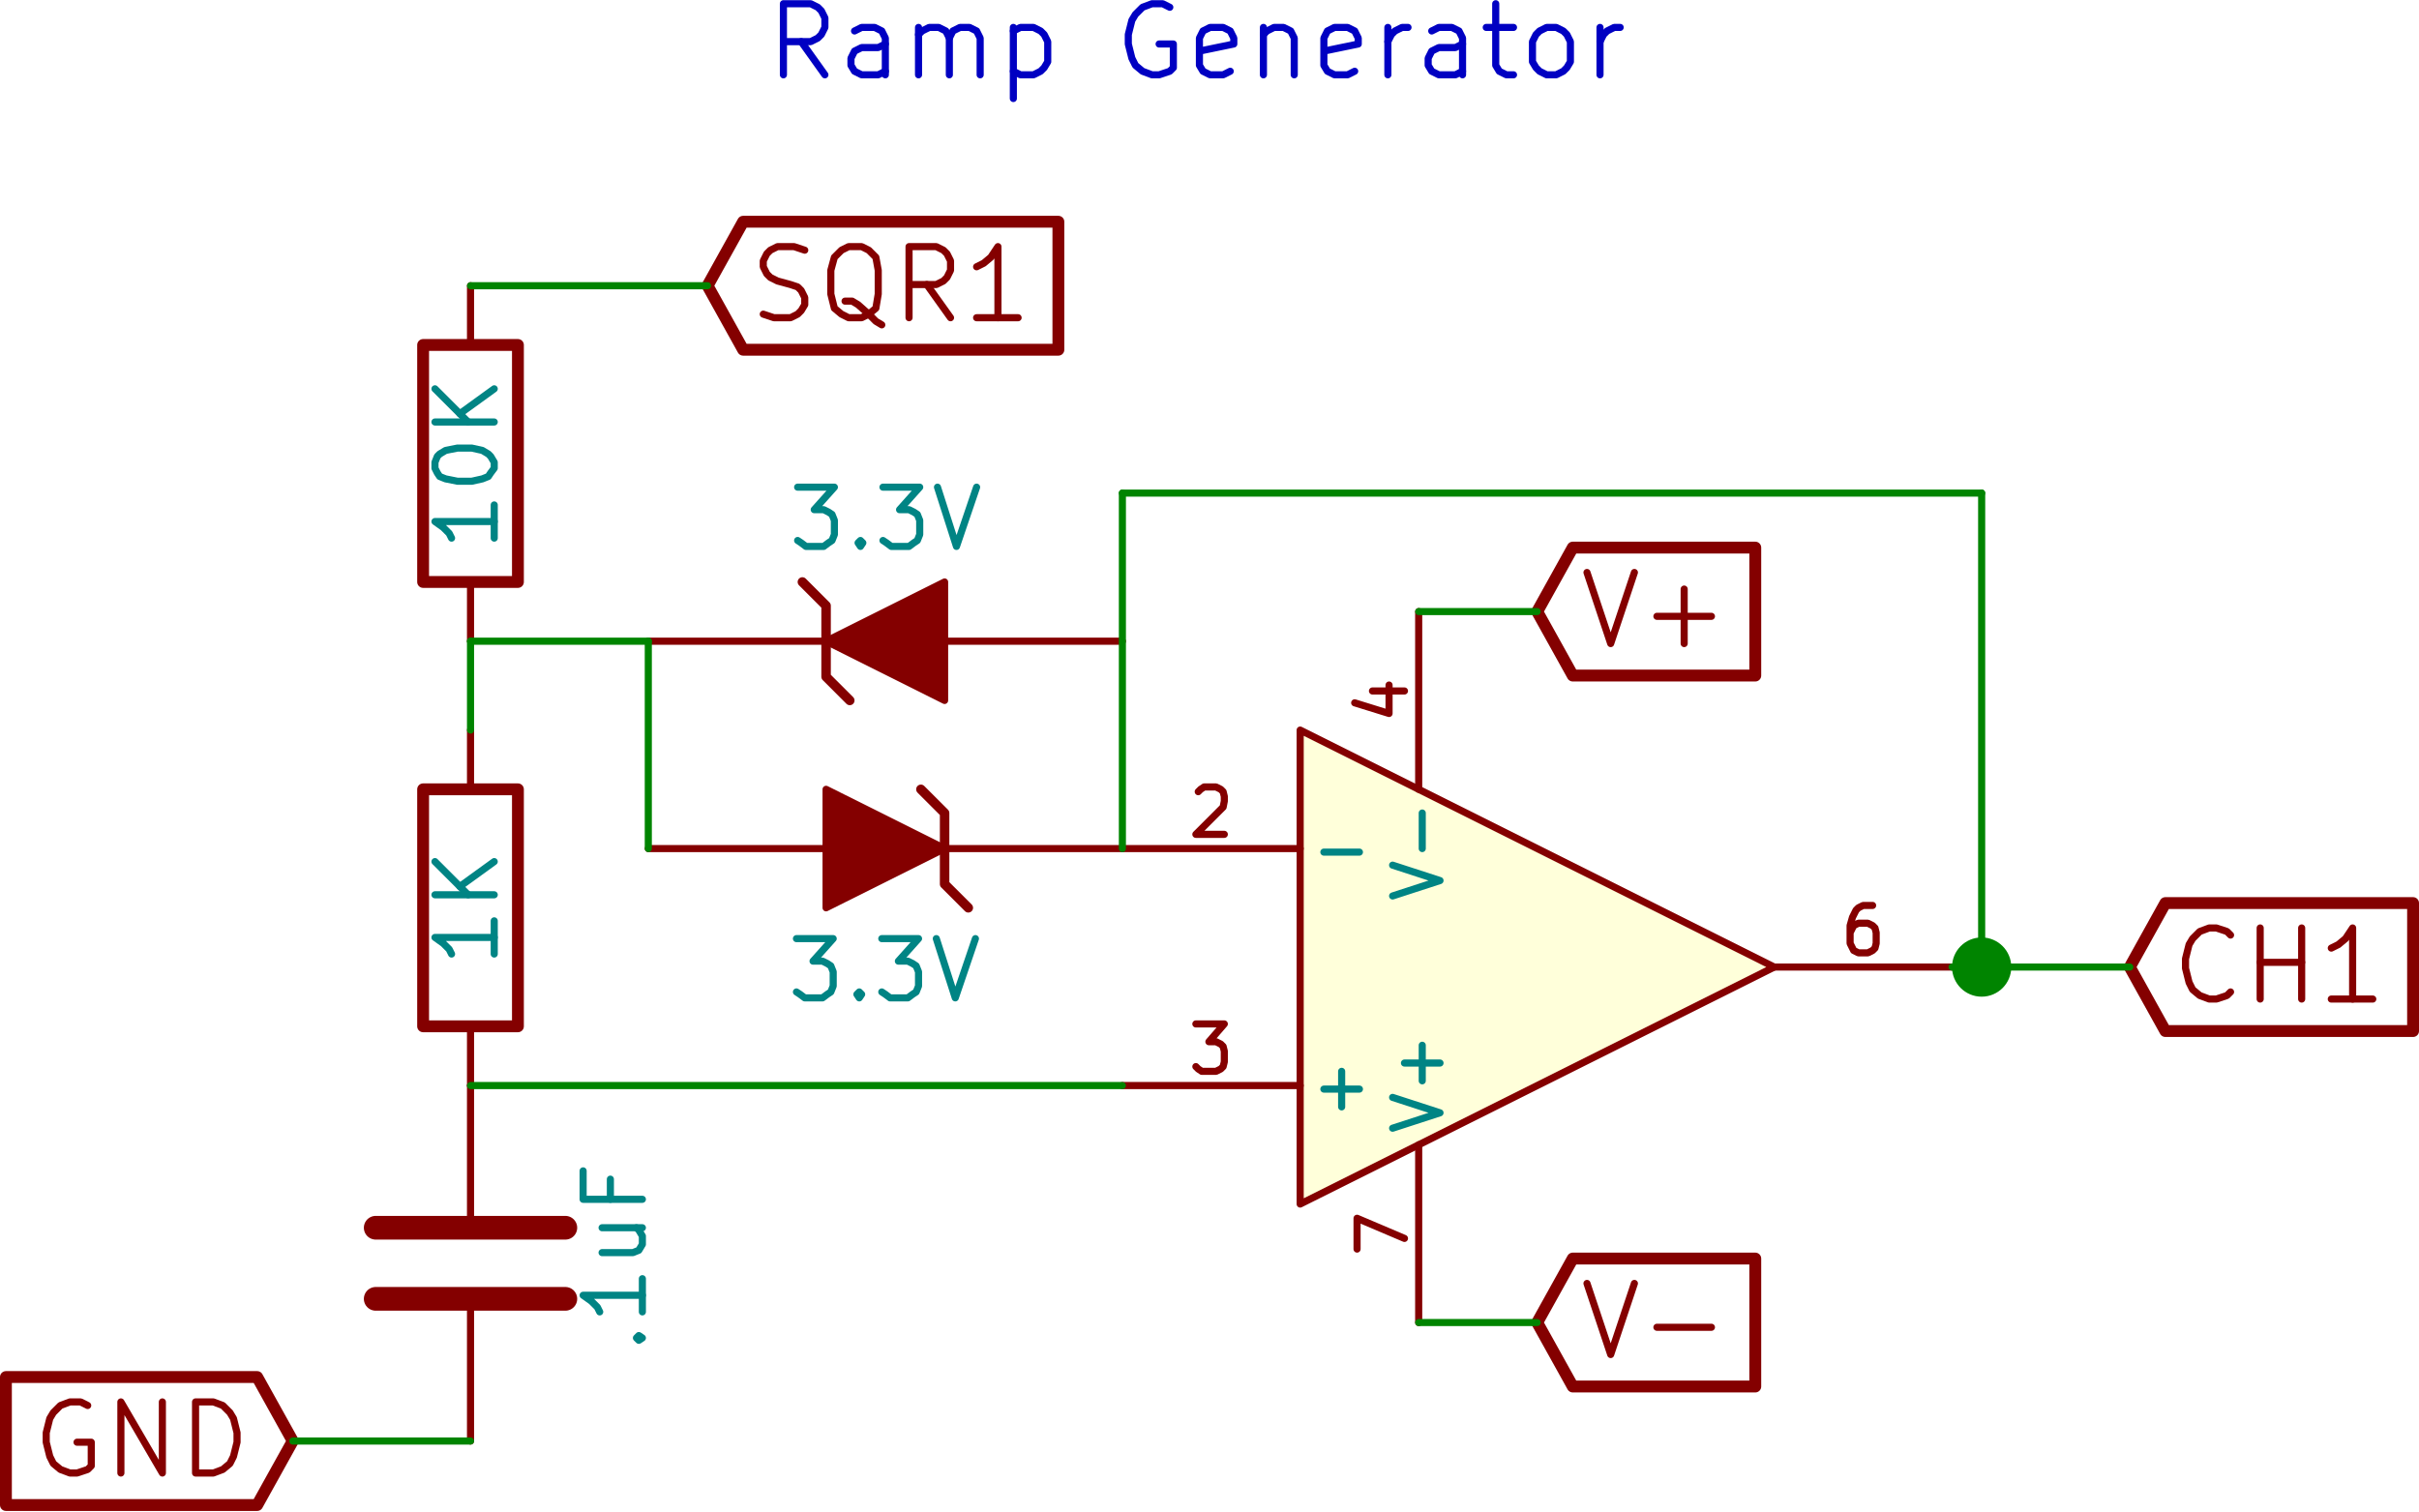
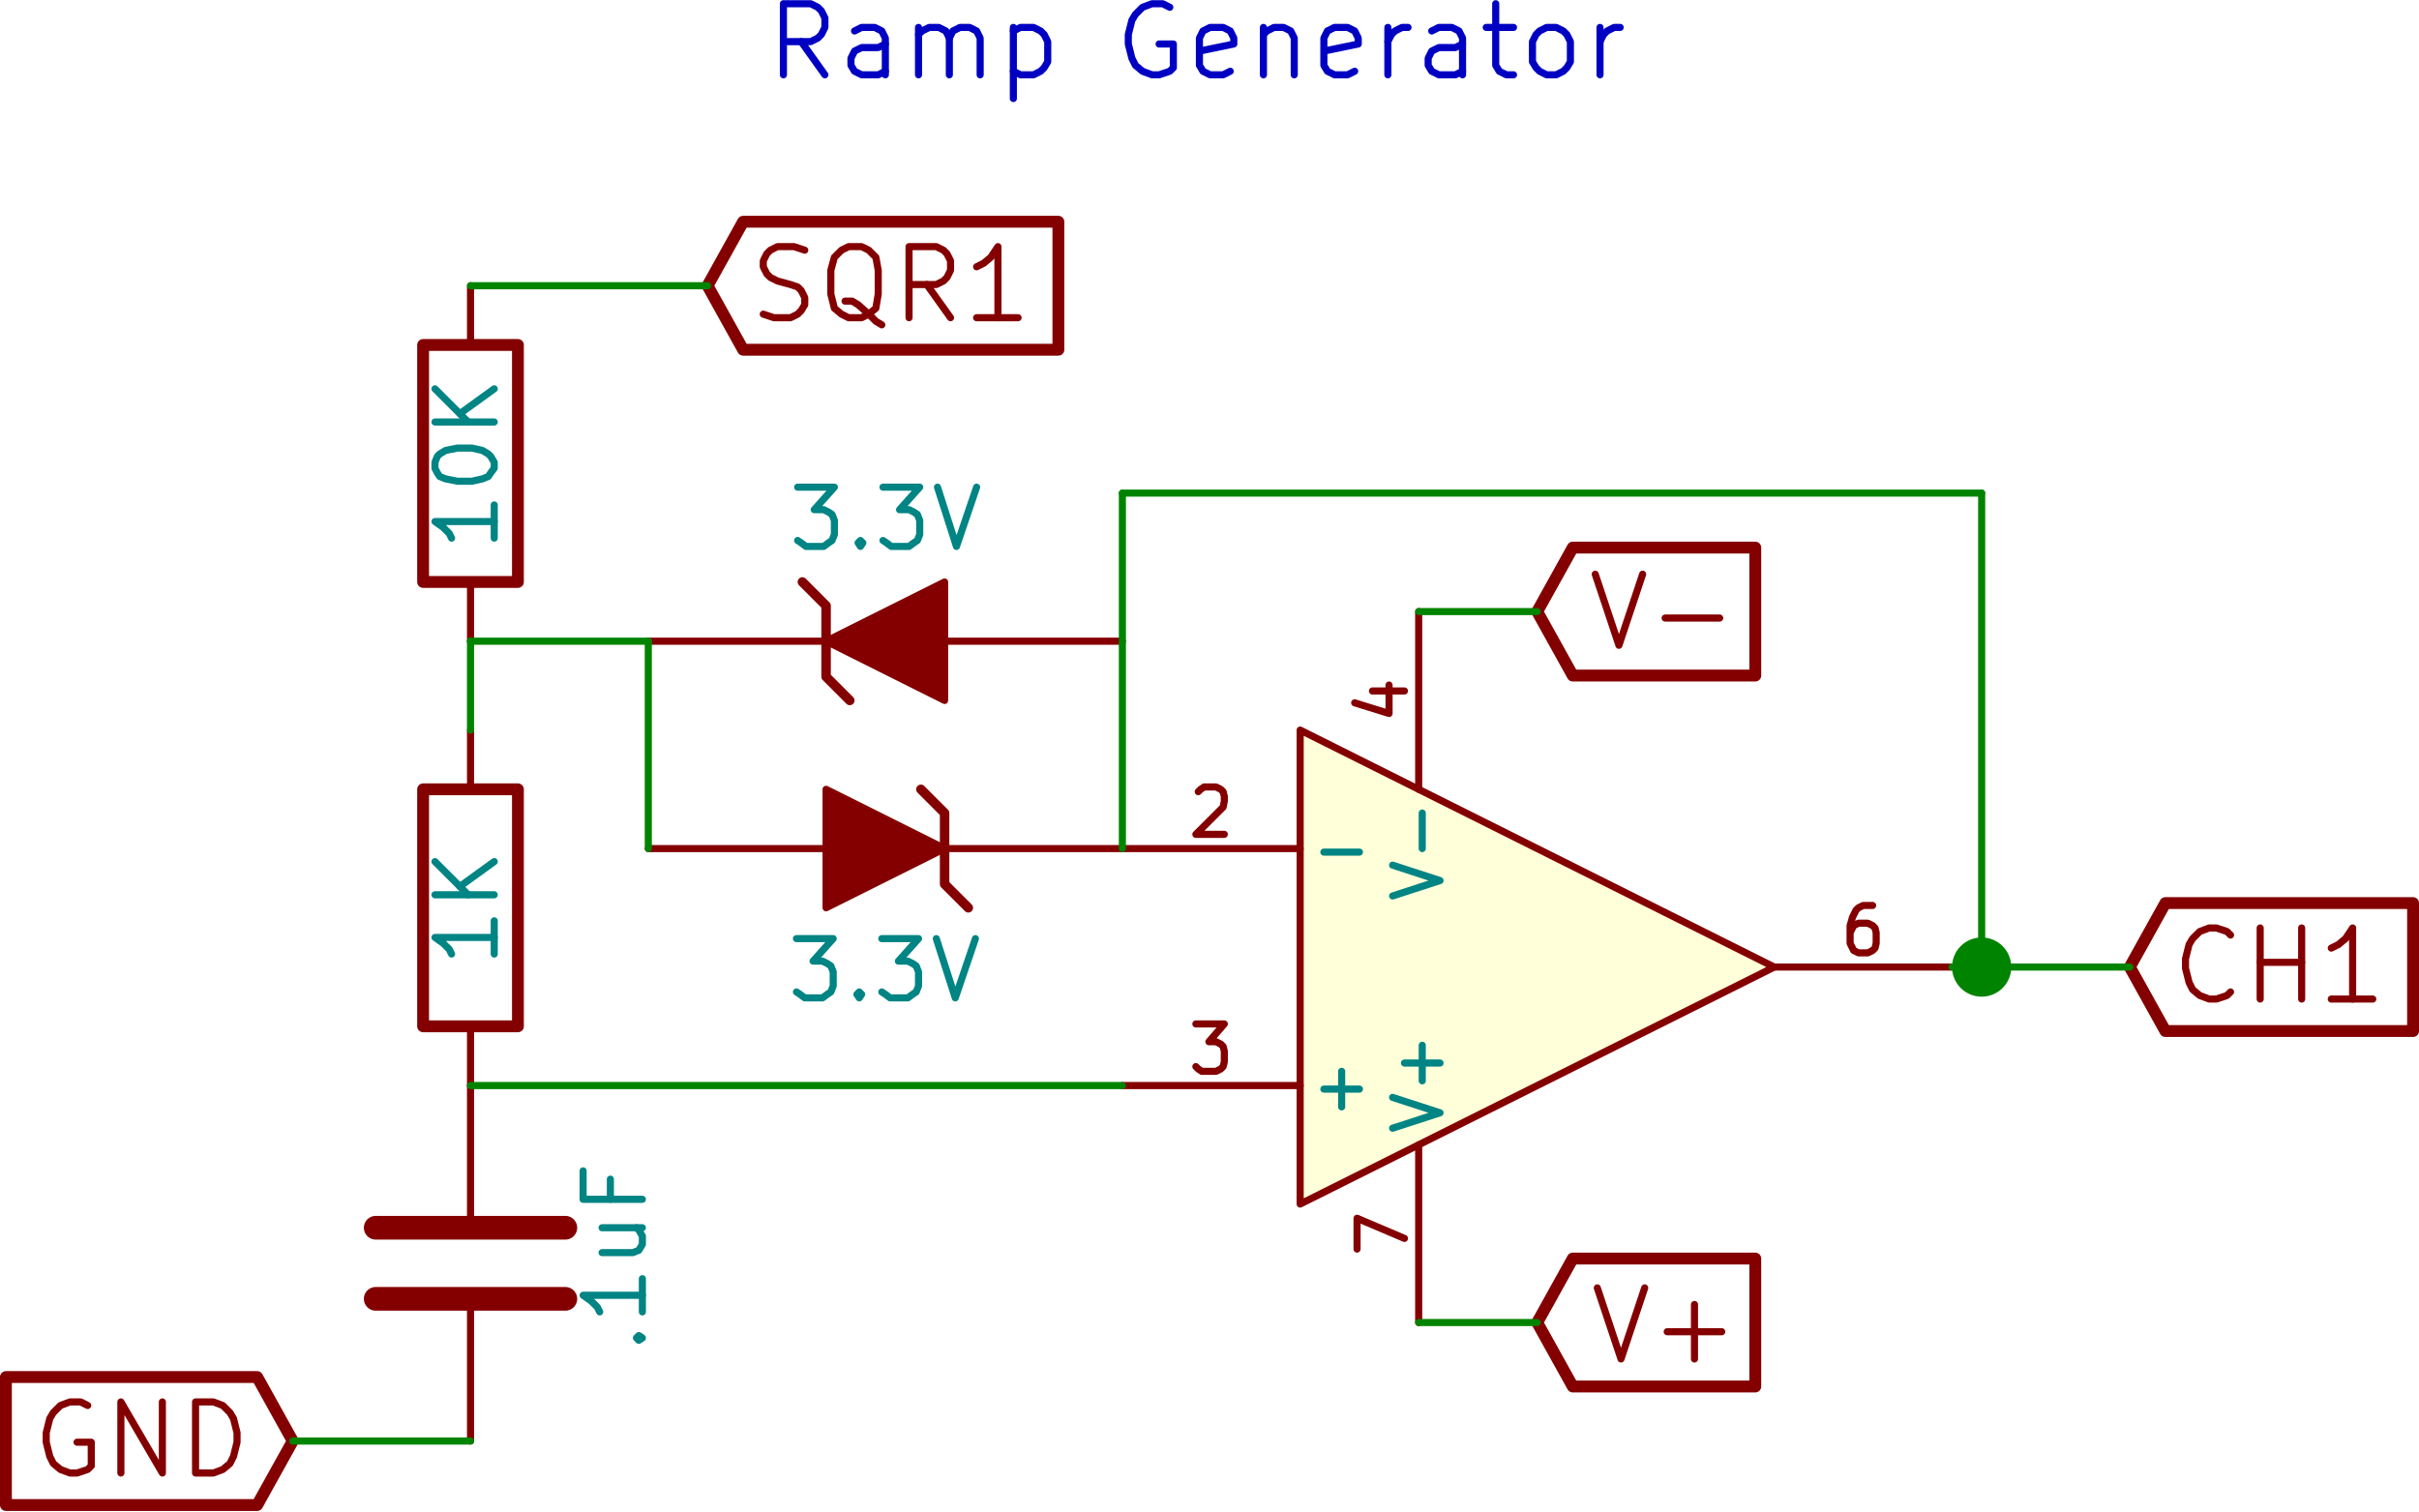
<svg xmlns="http://www.w3.org/2000/svg" version="1.1" width="5.184cm" height="3.239cm" viewBox="0 0 20409.993 12750.427" id="svg2">
  <defs id="defs2348" />
  <g style="fill:#000000;fill-opacity:1;stroke:#000000;stroke-linecap:round;stroke-linejoin:round;stroke-opacity:1" id="g8" transform="translate(-33530.02,-24839.573)" />
  <g style="fill:#000000;fill-opacity:0;stroke:#000000;stroke-width:60;stroke-linecap:round;stroke-linejoin:round;stroke-opacity:1" id="g10" transform="translate(-33530.02,-24839.573)" />
  <g style="fill:#840000;fill-opacity:0;stroke:#840000;stroke-width:0;stroke-linecap:round;stroke-linejoin:round;stroke-opacity:1" id="g34" transform="translate(-33530.02,-24839.573)" />
  <g style="fill:#840000;fill-opacity:0;stroke:#840000;stroke-width:0;stroke-linecap:round;stroke-linejoin:round;stroke-opacity:1" id="g98" transform="translate(-33530.02,-24839.573)" />
  <g style="fill:#008484;fill-opacity:0;stroke:#008484;stroke-width:0;stroke-linecap:round;stroke-linejoin:round;stroke-opacity:1" id="g120" transform="translate(-33530.02,-24839.573)" />
  <g style="fill:#840000;fill-opacity:0;stroke:#840000;stroke-width:0;stroke-linecap:round;stroke-linejoin:round;stroke-opacity:1" id="g122" transform="translate(-33530.02,-24839.573)" />
  <g style="fill:#008484;fill-opacity:0;stroke:#008484;stroke-width:0;stroke-linecap:round;stroke-linejoin:round;stroke-opacity:1" id="g142" transform="translate(-33530.02,-24839.573)" />
  <g style="fill:#840000;fill-opacity:0;stroke:#840000;stroke-width:0;stroke-linecap:round;stroke-linejoin:round;stroke-opacity:1" id="g144" transform="translate(-33530.02,-24839.573)" />
  <g style="fill:#ffffc2;fill-opacity:0;stroke:#ffffc2;stroke-width:0;stroke-linecap:round;stroke-linejoin:round;stroke-opacity:1" id="g146" transform="translate(-33530.02,-24839.573)" />
  <g style="fill:#840000;fill-opacity:0.6;stroke:#840000;stroke-width:0;stroke-linecap:round;stroke-linejoin:round;stroke-opacity:1" id="g152" transform="translate(-33530.02,-24839.573)" />
  <g style="fill:#0000c2;fill-opacity:0;stroke:#0000c2;stroke-width:0;stroke-linecap:round;stroke-linejoin:round;stroke-opacity:1" id="g266" transform="translate(-33530.02,-24839.573)" />
  <g style="fill:#840000;fill-opacity:0;stroke:#840000;stroke-width:0;stroke-linecap:round;stroke-linejoin:round;stroke-opacity:1" id="g268" transform="translate(-33530.02,-24839.573)" />
  <g style="fill:#008484;fill-opacity:0;stroke:#008484;stroke-width:0;stroke-linecap:round;stroke-linejoin:round;stroke-opacity:1" id="g298" transform="translate(-33530.02,-24839.573)" />
  <g style="fill:#840000;fill-opacity:0;stroke:#840000;stroke-width:0;stroke-linecap:round;stroke-linejoin:round;stroke-opacity:1" id="g300" transform="translate(-33530.02,-24839.573)" />
  <g style="fill:#840000;fill-opacity:0;stroke:#840000;stroke-width:0;stroke-linecap:round;stroke-linejoin:round;stroke-opacity:1" id="g370" transform="translate(-33530.02,-24839.573)" />
  <g style="fill:#840000;fill-opacity:0;stroke:#840000;stroke-width:0;stroke-linecap:round;stroke-linejoin:round;stroke-opacity:1" id="g434" transform="translate(-33530.02,-24839.573)" />
  <g style="fill:#008484;fill-opacity:0;stroke:#008484;stroke-width:0;stroke-linecap:round;stroke-linejoin:round;stroke-opacity:1" id="g456" transform="translate(-33530.02,-24839.573)" />
  <g style="fill:#840000;fill-opacity:0;stroke:#840000;stroke-width:0;stroke-linecap:round;stroke-linejoin:round;stroke-opacity:1" id="g458" transform="translate(-33530.02,-24839.573)" />
  <g style="fill:#008484;fill-opacity:0;stroke:#008484;stroke-width:0;stroke-linecap:round;stroke-linejoin:round;stroke-opacity:1" id="g478" transform="translate(-33530.02,-24839.573)" />
  <g style="fill:#840000;fill-opacity:0;stroke:#840000;stroke-width:0;stroke-linecap:round;stroke-linejoin:round;stroke-opacity:1" id="g480" transform="translate(-33530.02,-24839.573)" />
  <g style="fill:#ffffc2;fill-opacity:0;stroke:#ffffc2;stroke-width:0;stroke-linecap:round;stroke-linejoin:round;stroke-opacity:1" id="g482" transform="translate(-33530.02,-24839.573)" />
  <g style="fill:#840000;fill-opacity:0.6;stroke:#840000;stroke-width:0;stroke-linecap:round;stroke-linejoin:round;stroke-opacity:1" id="g488" transform="translate(-33530.02,-24839.573)" />
  <g style="fill:#840000;fill-opacity:0;stroke:#840000;stroke-width:0;stroke-linecap:round;stroke-linejoin:round;stroke-opacity:1" id="g548" transform="translate(-33530.02,-24839.573)" />
  <g style="fill:#008484;fill-opacity:0;stroke:#008484;stroke-width:0;stroke-linecap:round;stroke-linejoin:round;stroke-opacity:1" id="g578" transform="translate(-33530.02,-24839.573)" />
  <g style="fill:#840000;fill-opacity:0;stroke:#840000;stroke-width:0;stroke-linecap:round;stroke-linejoin:round;stroke-opacity:1" id="g580" transform="translate(-33530.02,-24839.573)" />
  <g style="fill:#840000;fill-opacity:0;stroke:#840000;stroke-width:60;stroke-linecap:round;stroke-linejoin:round;stroke-opacity:1" id="g626" transform="translate(-33530.02,-24839.573)" />
  <g style="fill:#840000;fill-opacity:0;stroke:#840000;stroke-width:0;stroke-linecap:round;stroke-linejoin:round;stroke-opacity:1" id="g730" transform="translate(-33530.02,-24839.573)" />
  <g style="fill:#008484;fill-opacity:0;stroke:#008484;stroke-width:0;stroke-linecap:round;stroke-linejoin:round;stroke-opacity:1" id="g754" transform="translate(-33530.02,-24839.573)" />
  <g style="fill:#840000;fill-opacity:0;stroke:#840000;stroke-width:0;stroke-linecap:round;stroke-linejoin:round;stroke-opacity:1" id="g756" transform="translate(-33530.02,-24839.573)" />
  <g style="fill:#008484;fill-opacity:0;stroke:#008484;stroke-width:0;stroke-linecap:round;stroke-linejoin:round;stroke-opacity:1" id="g780" transform="translate(-33530.02,-24839.573)" />
  <g style="fill:#840000;fill-opacity:0;stroke:#840000;stroke-width:0;stroke-linecap:round;stroke-linejoin:round;stroke-opacity:1" id="g782" transform="translate(-33530.02,-24839.573)" />
  <g style="fill:#ffffc2;fill-opacity:0;stroke:#ffffc2;stroke-width:0;stroke-linecap:round;stroke-linejoin:round;stroke-opacity:1" id="g784" transform="translate(-33530.02,-24839.573)" />
  <g style="fill:#840000;fill-opacity:0.6;stroke:#840000;stroke-width:0;stroke-linecap:round;stroke-linejoin:round;stroke-opacity:1" id="g790" transform="translate(-33530.02,-24839.573)" />
  <g style="fill:#840000;fill-opacity:0;stroke:#840000;stroke-width:0;stroke-linecap:round;stroke-linejoin:round;stroke-opacity:1" id="g850" transform="translate(-33530.02,-24839.573)" />
  <g style="fill:#008484;fill-opacity:0;stroke:#008484;stroke-width:0;stroke-linecap:round;stroke-linejoin:round;stroke-opacity:1" id="g886" transform="translate(-33530.02,-24839.573)" />
  <g style="fill:#840000;fill-opacity:0;stroke:#840000;stroke-width:0;stroke-linecap:round;stroke-linejoin:round;stroke-opacity:1" id="g888" transform="translate(-33530.02,-24839.573)" />
  <g style="fill:#008484;fill-opacity:0;stroke:#008484;stroke-width:0;stroke-linecap:round;stroke-linejoin:round;stroke-opacity:1" id="g922" transform="translate(-33530.02,-24839.573)" />
  <g style="fill:#840000;fill-opacity:0;stroke:#840000;stroke-width:0;stroke-linecap:round;stroke-linejoin:round;stroke-opacity:1" id="g924" transform="translate(-33530.02,-24839.573)" />
  <g style="fill:#008484;fill-opacity:0;stroke:#008484;stroke-width:0;stroke-linecap:round;stroke-linejoin:round;stroke-opacity:1" id="g952" transform="translate(-33530.02,-24839.573)" />
  <g style="fill:#840000;fill-opacity:0;stroke:#840000;stroke-width:0;stroke-linecap:round;stroke-linejoin:round;stroke-opacity:1" id="g954" transform="translate(-33530.02,-24839.573)" />
  <g style="fill:#008484;fill-opacity:0;stroke:#008484;stroke-width:0;stroke-linecap:round;stroke-linejoin:round;stroke-opacity:1" id="g990" transform="translate(-33530.02,-24839.573)" />
  <g style="fill:#840000;fill-opacity:0;stroke:#840000;stroke-width:0;stroke-linecap:round;stroke-linejoin:round;stroke-opacity:1" id="g992" transform="translate(-33530.02,-24839.573)" />
  <g style="fill:#008484;fill-opacity:0;stroke:#008484;stroke-width:0;stroke-linecap:round;stroke-linejoin:round;stroke-opacity:1" id="g1072" transform="translate(-33530.02,-24839.573)" />
  <g style="fill:#840000;fill-opacity:0;stroke:#840000;stroke-width:0;stroke-linecap:round;stroke-linejoin:round;stroke-opacity:1" id="g1074" transform="translate(-33530.02,-24839.573)" />
  <g style="fill:#008484;fill-opacity:0;stroke:#008484;stroke-width:0;stroke-linecap:round;stroke-linejoin:round;stroke-opacity:1" id="g1098" transform="translate(-33530.02,-24839.573)" />
  <g style="fill:#840000;fill-opacity:0;stroke:#840000;stroke-width:0;stroke-linecap:round;stroke-linejoin:round;stroke-opacity:1" id="g1100" transform="translate(-33530.02,-24839.573)" />
  <g style="fill:#008484;fill-opacity:0;stroke:#008484;stroke-width:0;stroke-linecap:round;stroke-linejoin:round;stroke-opacity:1" id="g1126" transform="translate(-33530.02,-24839.573)" />
  <g style="fill:#840000;fill-opacity:0;stroke:#840000;stroke-width:0;stroke-linecap:round;stroke-linejoin:round;stroke-opacity:1" id="g1128" transform="translate(-33530.02,-24839.573)" />
  <g style="fill:#840000;fill-opacity:0;stroke:#840000;stroke-width:60;stroke-linecap:round;stroke-linejoin:round;stroke-opacity:1" id="g1202" transform="translate(-33530.02,-24839.573)" />
  <g style="fill:#840000;fill-opacity:0;stroke:#840000;stroke-width:0;stroke-linecap:round;stroke-linejoin:round;stroke-opacity:1" id="g1320" transform="translate(-33530.02,-24839.573)" />
  <g style="fill:#008484;fill-opacity:0;stroke:#008484;stroke-width:0;stroke-linecap:round;stroke-linejoin:round;stroke-opacity:1" id="g1400" transform="translate(-33530.02,-24839.573)" />
  <g style="fill:#840000;fill-opacity:0;stroke:#840000;stroke-width:0;stroke-linecap:round;stroke-linejoin:round;stroke-opacity:1" id="g1402" transform="translate(-33530.02,-24839.573)" />
  <g style="fill:#008484;fill-opacity:0;stroke:#008484;stroke-width:0;stroke-linecap:round;stroke-linejoin:round;stroke-opacity:1" id="g1426" transform="translate(-33530.02,-24839.573)" />
  <g style="fill:#840000;fill-opacity:0;stroke:#840000;stroke-width:0;stroke-linecap:round;stroke-linejoin:round;stroke-opacity:1" id="g1428" transform="translate(-33530.02,-24839.573)" />
  <g style="fill:#008484;fill-opacity:0;stroke:#008484;stroke-width:0;stroke-linecap:round;stroke-linejoin:round;stroke-opacity:1" id="g1454" transform="translate(-33530.02,-24839.573)" />
  <g style="fill:#840000;fill-opacity:0;stroke:#840000;stroke-width:0;stroke-linecap:round;stroke-linejoin:round;stroke-opacity:1" id="g1456" transform="translate(-33530.02,-24839.573)" />
  <g style="fill:#840000;fill-opacity:0;stroke:#840000;stroke-width:0;stroke-linecap:round;stroke-linejoin:round;stroke-opacity:1" id="g1560" transform="translate(-33530.02,-24839.573)" />
  <g style="fill:#840000;fill-opacity:0;stroke:#840000;stroke-width:0;stroke-linecap:round;stroke-linejoin:round;stroke-opacity:1" id="g1632" transform="translate(-33530.02,-24839.573)" />
-   <g style="fill:#840000;fill-opacity:0;stroke:#840000;stroke-width:60;stroke-linecap:round;stroke-linejoin:round;stroke-opacity:1" id="g1698" transform="translate(-33530.02,-24839.573)">
+   <g style="fill:#840000;fill-opacity:0;stroke:#840000;stroke-width:60;stroke-linecap:round;stroke-linejoin:round;stroke-opacity:1" id="g1698" transform="translate(-33460.422,-30824.972)">
    <path d="m 46920,35670 200,600 200,-600" id="path1700" />
    <path d="m 47510,36040 460,0" id="path1702" />
  </g>
  <g style="fill:#840000;fill-opacity:0;stroke:#840000;stroke-width:100;stroke-linecap:round;stroke-linejoin:round;stroke-opacity:1" id="g1704" transform="translate(-33530.02,-24839.573)">
    <polyline fill="none;" points="46500,36000 46800,36540 48340,36540 48340,36000 48340,35460 46800,35460 46500,36000 " id="polyline1706" />
  </g>
-   <g style="fill:#840000;fill-opacity:0;stroke:#840000;stroke-width:60;stroke-linecap:round;stroke-linejoin:round;stroke-opacity:1" id="g1708" transform="translate(-33530.02,-24839.573)">
+   <g style="fill:#840000;fill-opacity:0;stroke:#840000;stroke-width:60;stroke-linecap:round;stroke-linejoin:round;stroke-opacity:1" id="g1708" transform="translate(-33443.023,-18801.976)">
    <path d="m 46920,29670 200,600 200,-600" id="path1710" />
    <path d="m 47510,30040 460,0" id="path1712" />
    <path d="m 47740,30270 0,-460" id="path1714" />
  </g>
  <g style="fill:#840000;fill-opacity:0;stroke:#840000;stroke-width:100;stroke-linecap:round;stroke-linejoin:round;stroke-opacity:1" id="g1716" transform="translate(-33530.02,-24839.573)">
    <polyline fill="none;" points="46500,30000 46800,30540 48340,30540 48340,30000 48340,29460 46800,29460 46500,30000 " id="polyline1718" />
  </g>
  <g style="fill:#840000;fill-opacity:0;stroke:#840000;stroke-width:0;stroke-linecap:round;stroke-linejoin:round;stroke-opacity:1" id="g1720" transform="translate(-33530.02,-24839.573)" />
  <g style="fill:#840000;fill-opacity:0;stroke:#840000;stroke-width:100;stroke-linecap:round;stroke-linejoin:round;stroke-opacity:1" id="g1722" transform="translate(-33530.02,-24839.573)">
    <rect x="37100" y="31500" width="800" height="2000" rx="0" id="rect1724" />
  </g>
  <g style="fill:#840000;fill-opacity:0;stroke:#840000;stroke-width:60;stroke-linecap:round;stroke-linejoin:round;stroke-opacity:1" id="g1726" transform="translate(-33530.02,-24839.573)">
    <path d="m 37500,31500 0,-500" id="path1728" />
    <path d="m 37500,33500 0,500" id="path1730" />
  </g>
  <g style="fill:#008484;fill-opacity:0;stroke:#008484;stroke-width:60;stroke-linecap:round;stroke-linejoin:round;stroke-opacity:1" id="g1732" transform="translate(-33530.02,-24839.573)">
    <path d="m 37700,32610 0,280" id="path1734" />
    <path d="m 37700,32750 -500,0 70,50 50,50 20,40" id="path1736" />
    <path d="m 37700,32390 -500,0" id="path1738" />
    <path d="m 37700,32110 -290,210" id="path1740" />
    <path d="m 37200,32110 280,280" id="path1742" />
  </g>
  <g style="fill:#840000;fill-opacity:0;stroke:#840000;stroke-width:60;stroke-linecap:round;stroke-linejoin:round;stroke-opacity:1" id="g1744" transform="translate(-33530.02,-24839.573)">
    <path d="m 39970,27490 90,30 140,0 60,-30 30,-30 30,-50 0,-60 -30,-60 -30,-30 -60,-20 -110,-30 -60,-30 -30,-30 -30,-60 0,-50 30,-60 30,-30 60,-30 140,0 90,30" id="path1746" />
    <path d="m 40970,27580 -50,-30 -60,-60 -90,-80 -50,-30 -60,0" id="path1748" />
    <path d="m 40690,27520 -60,-30 -60,-50 -30,-120 0,-200 30,-110 60,-60 60,-30 110,0 60,30 60,60 20,110 0,200 -20,120 -60,50 -60,30 -110,0" id="path1750" />
    <path d="m 41550,27520 -200,-280" id="path1752" />
    <path d="m 41200,27520 0,-600 230,0 60,30 30,30 30,60 0,80 -30,60 -30,30 -60,30 -230,0" id="path1754" />
    <path d="m 42120,27520 -350,0" id="path1756" />
    <path d="m 41950,27520 0,-600 -60,90 -60,50 -60,30" id="path1758" />
  </g>
  <g style="fill:#840000;fill-opacity:0;stroke:#840000;stroke-width:100;stroke-linecap:round;stroke-linejoin:round;stroke-opacity:1" id="g1760" transform="translate(-33530.02,-24839.573)">
    <polyline fill="none;" points="39500,27250 39800,27790 42460,27790 42460,27250 42460,26710 39800,26710 39500,27250 " id="polyline1762" />
  </g>
  <g style="fill:#840000;fill-opacity:0;stroke:#840000;stroke-width:60;stroke-linecap:round;stroke-linejoin:round;stroke-opacity:1" id="g1764" transform="translate(-33530.02,-24839.573)">
    <path d="m 34270,36700 -60,-30 -90,0 -80,30 -60,60 -30,50 -30,120 0,80 30,120 30,60 60,50 80,30 60,0 90,-30 30,-30 0,-200 -120,0" id="path1766" />
    <path d="m 34550,37270 0,-600 350,600 0,-600" id="path1768" />
    <path d="m 35180,37270 0,-600 150,0 80,30 60,60 30,50 30,120 0,80 -30,120 -30,60 -60,50 -80,30 -150,0" id="path1770" />
  </g>
  <g style="fill:#840000;fill-opacity:0;stroke:#840000;stroke-width:100;stroke-linecap:round;stroke-linejoin:round;stroke-opacity:1" id="g1772" transform="translate(-33530.02,-24839.573)">
    <polyline fill="none;" points="36000,37000 35700,36460 33580,36460 33580,37000 33580,37540 35700,37540 36000,37000 " id="polyline1774" />
  </g>
  <g style="fill:#840000;fill-opacity:0;stroke:#840000;stroke-width:60;stroke-linecap:round;stroke-linejoin:round;stroke-opacity:1" id="g1776" transform="translate(-33530.02,-24839.573)">
    <path d="m 52350,33210 -30,30 -90,30 -60,0 -80,-30 -60,-50 -30,-60 -30,-120 0,-80 30,-120 30,-50 60,-60 80,-30 60,0 90,30 30,30" id="path1778" />
    <path d="m 52600,33270 0,-600" id="path1780" />
    <path d="m 52600,32960 350,0" id="path1782" />
    <path d="m 52950,33270 0,-600" id="path1784" />
    <path d="m 53550,33270 -350,0" id="path1786" />
    <path d="m 53380,33270 0,-600 -60,90 -60,50 -60,30" id="path1788" />
  </g>
  <g style="fill:#840000;fill-opacity:0;stroke:#840000;stroke-width:100;stroke-linecap:round;stroke-linejoin:round;stroke-opacity:1" id="g1790" transform="translate(-33530.02,-24839.573)">
    <polyline fill="none;" points="51500,33000 51800,33540 53890,33540 53890,33000 53890,32460 51800,32460 51500,33000 " id="polyline1792" />
  </g>
  <g style="fill:#840000;fill-opacity:0;stroke:#840000;stroke-width:0;stroke-linecap:round;stroke-linejoin:round;stroke-opacity:1" id="g1794" transform="translate(-33530.02,-24839.573)" />
  <g style="fill:#ffffc2;fill-opacity:0;stroke:#ffffc2;stroke-width:0;stroke-linecap:round;stroke-linejoin:round;stroke-opacity:1" id="g1796" transform="translate(-33530.02,-24839.573)" />
  <g style="fill:#ffffc2;fill-opacity:0.6;stroke:#ffffc2;stroke-width:0;stroke-linecap:round;stroke-linejoin:round;stroke-opacity:1" id="g1798" transform="translate(-33530.02,-24839.573)">
    <polyline style="fill-rule:evenodd" points="44500,35000 48500,33000 44500,31000 44500,35000 " id="polyline1800" />
  </g>
  <g style="fill:#840000;fill-opacity:0.6;stroke:#840000;stroke-width:0;stroke-linecap:round;stroke-linejoin:round;stroke-opacity:1" id="g1802" transform="translate(-33530.02,-24839.573)" />
  <g style="fill:#840000;fill-opacity:0;stroke:#840000;stroke-width:60;stroke-linecap:round;stroke-linejoin:round;stroke-opacity:1" id="g1804" transform="translate(-33530.02,-24839.573)">
    <polyline fill="none;" points="44500,35000 48500,33000 44500,31000 44500,35000 " id="polyline1806" />
    <path d="m 45500,31500 0,-1500" id="path1808" />
  </g>
  <g style="fill:#008484;fill-opacity:0;stroke:#008484;stroke-width:60;stroke-linecap:round;stroke-linejoin:round;stroke-opacity:1" id="g1810" transform="translate(-33530.02,-24839.573)">
    <path d="m 45280,32400 400,-130 -400,-130" id="path1812" />
    <path d="m 45530,32000 0,-300" id="path1814" />
  </g>
  <g style="fill:#840000;fill-opacity:0;stroke:#840000;stroke-width:60;stroke-linecap:round;stroke-linejoin:round;stroke-opacity:1" id="g1816" transform="translate(-33530.02,-24839.573)">
    <path d="m 45110,30670 270,0" id="path1818" />
    <path d="m 44960,30770 290,90 0,-240" id="path1820" />
    <path d="m 45500,34500 0,1500" id="path1822" />
  </g>
  <g style="fill:#008484;fill-opacity:0;stroke:#008484;stroke-width:60;stroke-linecap:round;stroke-linejoin:round;stroke-opacity:1" id="g1824" transform="translate(-33530.02,-24839.573)">
    <path d="m 45280,34360 400,-130 -400,-130" id="path1826" />
    <path d="m 45530,33960 0,-300" id="path1828" />
    <path d="m 45680,33810 -300,0" id="path1830" />
  </g>
  <g style="fill:#840000;fill-opacity:0;stroke:#840000;stroke-width:60;stroke-linecap:round;stroke-linejoin:round;stroke-opacity:1" id="g1832" transform="translate(-33530.02,-24839.573)">
    <path d="m 44980,35380 0,-260 400,170" id="path1834" />
    <path d="m 44500,32000 -1500,0" id="path1836" />
  </g>
  <g style="fill:#008484;fill-opacity:0;stroke:#008484;stroke-width:60;stroke-linecap:round;stroke-linejoin:round;stroke-opacity:1" id="g1838" transform="translate(-33530.02,-24839.573)">
    <path d="m 44700,32030 300,0" id="path1840" />
  </g>
  <g style="fill:#840000;fill-opacity:0;stroke:#840000;stroke-width:60;stroke-linecap:round;stroke-linejoin:round;stroke-opacity:1" id="g1842" transform="translate(-33530.02,-24839.573)">
    <path d="m 43640,31520 20,-20 30,-20 100,0 40,20 20,20 10,40 0,40 -10,50 -230,230 240,0" id="path1844" />
    <path d="m 44500,34000 -1500,0" id="path1846" />
  </g>
  <g style="fill:#008484;fill-opacity:0;stroke:#008484;stroke-width:60;stroke-linecap:round;stroke-linejoin:round;stroke-opacity:1" id="g1848" transform="translate(-33530.02,-24839.573)">
    <path d="m 44700,34030 300,0" id="path1850" />
    <path d="m 44850,34180 0,-300" id="path1852" />
  </g>
  <g style="fill:#840000;fill-opacity:0;stroke:#840000;stroke-width:60;stroke-linecap:round;stroke-linejoin:round;stroke-opacity:1" id="g1854" transform="translate(-33530.02,-24839.573)">
    <path d="m 43620,33480 240,0 -130,150 60,0 40,20 20,20 10,40 0,90 -10,40 -20,20 -40,20 -120,0 -30,-20 -20,-20" id="path1856" />
    <path d="m 48500,33000 1500,0" id="path1858" />
    <path d="m 49330,32480 -80,0 -40,20 -20,20 -30,60 -20,70 0,150 20,40 10,20 40,20 80,0 40,-20 20,-20 10,-40 0,-90 -10,-40 -20,-20 -40,-20 -80,0 -40,20 -10,20 -20,40" id="path1860" />
  </g>
  <g style="fill:#840000;fill-opacity:0;stroke:#840000;stroke-width:0;stroke-linecap:round;stroke-linejoin:round;stroke-opacity:1" id="g1862" transform="translate(-33530.02,-24839.573)" />
  <g style="fill:#840000;fill-opacity:0;stroke:#840000;stroke-width:200;stroke-linecap:round;stroke-linejoin:round;stroke-opacity:1" id="g1864" transform="translate(-33530.02,-24839.573)">
    <polyline fill="none;" points="36700,35800 38300,35800 " id="polyline1866" />
    <polyline fill="none;" points="36700,35200 38300,35200 " id="polyline1868" />
  </g>
  <g style="fill:#840000;fill-opacity:0;stroke:#840000;stroke-width:60;stroke-linecap:round;stroke-linejoin:round;stroke-opacity:1" id="g1870" transform="translate(-33530.02,-24839.573)">
    <path d="m 37500,35100 0,-1100" id="path1872" />
    <path d="m 37500,35900 0,1100" id="path1874" />
  </g>
  <g style="fill:#008484;fill-opacity:0;stroke:#008484;stroke-width:60;stroke-linecap:round;stroke-linejoin:round;stroke-opacity:1" id="g1876" transform="translate(-33530.02,-24839.573)">
    <path d="m 38900,36130 20,-20 30,20 -30,20 -20,-20 50,0" id="path1878" />
    <path d="m 38950,35630 0,280" id="path1880" />
    <path d="m 38950,35770 -500,0 70,50 50,50 20,40" id="path1882" />
    <path d="m 38610,35200 340,0" id="path1884" />
    <path d="m 38610,35410 260,0 50,-20 30,-50 0,-70 -30,-50 -20,-20" id="path1886" />
    <path d="m 38680,34790 0,170" id="path1888" />
    <path d="m 38950,34960 -500,0 0,-240" id="path1890" />
  </g>
  <g style="fill:#0000c2;fill-opacity:0;stroke:#0000c2;stroke-width:60;stroke-linecap:round;stroke-linejoin:round;stroke-opacity:1" id="g1892" transform="translate(-33530.02,-24839.573)">
    <path d="m 40490,25470 -200,-280" id="path1894" />
    <path d="m 40140,25470 0,-600 230,0 60,30 30,30 30,60 0,80 -30,60 -30,30 -60,30 -230,0" id="path1896" />
    <path d="m 41000,25470 0,-310 -30,-60 -60,-30 -110,0 -60,30" id="path1898" />
    <path d="m 41000,25440 -60,30 -140,0 -60,-30 -30,-50 0,-60 30,-60 60,-30 140,0 60,-30" id="path1900" />
    <path d="m 41280,25470 0,-400" id="path1902" />
    <path d="m 41280,25130 30,-30 60,-30 80,0 60,30 30,60 0,310" id="path1904" />
    <path d="m 41540,25160 30,-60 60,-30 80,0 60,30 30,60 0,310" id="path1906" />
    <path d="m 42080,25070 0,600" id="path1908" />
    <path d="m 42080,25100 60,-30 110,0 60,30 30,30 30,60 0,170 -30,50 -30,30 -60,30 -110,0 -60,-30" id="path1910" />
    <path d="m 43400,24900 -60,-30 -90,0 -80,30 -60,60 -30,50 -30,120 0,80 30,120 30,60 60,50 80,30 60,0 90,-30 30,-30 0,-200 -120,0" id="path1912" />
    <path d="m 43910,25440 -60,30 -110,0 -60,-30 -30,-50 0,-230 30,-60 60,-30 110,0 60,30 30,60 0,50 -290,60" id="path1914" />
    <path d="m 44190,25070 0,400" id="path1916" />
    <path d="m 44190,25130 30,-30 60,-30 80,0 60,30 30,60 0,310" id="path1918" />
    <path d="m 44960,25440 -60,30 -110,0 -60,-30 -30,-50 0,-230 30,-60 60,-30 110,0 60,30 30,60 0,50 -290,60" id="path1920" />
    <path d="m 45240,25470 0,-400" id="path1922" />
    <path d="m 45240,25190 30,-60 30,-30 60,-30 50,0" id="path1924" />
    <path d="m 45870,25470 0,-310 -30,-60 -60,-30 -110,0 -60,30" id="path1926" />
    <path d="m 45870,25440 -60,30 -140,0 -60,-30 -30,-50 0,-60 30,-60 60,-30 140,0 60,-30" id="path1928" />
    <path d="m 46070,25070 230,0" id="path1930" />
    <path d="m 46150,24870 0,520 30,50 60,30 60,0" id="path1932" />
    <path d="m 46580,25470 -60,-30 -30,-30 -30,-50 0,-170 30,-60 30,-30 60,-30 80,0 60,30 30,30 30,60 0,170 -30,50 -30,30 -60,30 -80,0" id="path1934" />
    <path d="m 47030,25470 0,-400" id="path1936" />
    <path d="m 47030,25190 30,-60 30,-30 60,-30 50,0" id="path1938" />
  </g>
  <g style="fill:#0000c2;fill-opacity:0;stroke:#0000c2;stroke-width:0;stroke-linecap:round;stroke-linejoin:round;stroke-opacity:1" id="g1940" transform="translate(-33530.02,-24839.573)" />
  <g style="fill:#840000;fill-opacity:0;stroke:#840000;stroke-width:0;stroke-linecap:round;stroke-linejoin:round;stroke-opacity:1" id="g1942" transform="translate(-33530.02,-24839.573)" />
  <g style="fill:#840000;fill-opacity:0;stroke:#840000;stroke-width:100;stroke-linecap:round;stroke-linejoin:round;stroke-opacity:1" id="g1944" transform="translate(-33530.02,-24839.573)">
    <rect x="37100" y="27750" width="800" height="2000" rx="0" id="rect1946" />
  </g>
  <g style="fill:#840000;fill-opacity:0;stroke:#840000;stroke-width:60;stroke-linecap:round;stroke-linejoin:round;stroke-opacity:1" id="g1948" transform="translate(-33530.02,-24839.573)">
    <path d="m 37500,27750 0,-500" id="path1950" />
    <path d="m 37500,29750 0,500" id="path1952" />
  </g>
  <g style="fill:#008484;fill-opacity:0;stroke:#008484;stroke-width:60;stroke-linecap:round;stroke-linejoin:round;stroke-opacity:1" id="g1954" transform="translate(-33530.02,-24839.573)">
    <path d="m 37700,29100 0,280" id="path1956" />
    <path d="m 37700,29240 -500,0 70,50 50,50 20,40" id="path1958" />
    <path d="m 37200,28790 0,-50 20,-50 20,-20 50,-30 100,-20 120,0 90,20 50,30 20,20 30,50 0,50 -30,40 -20,30 -50,20 -90,20 -120,0 -100,-20 -50,-20 -20,-30 -20,-40" id="path1960" />
    <path d="m 37700,28400 -500,0" id="path1962" />
    <path d="m 37700,28120 -290,210" id="path1964" />
    <path d="m 37200,28120 280,280" id="path1966" />
  </g>
  <g style="fill:#008484;fill-opacity:0;stroke:#008484;stroke-width:0;stroke-linecap:round;stroke-linejoin:round;stroke-opacity:1" id="g1968" transform="translate(-33530.02,-24839.573)" />
  <g style="fill:#840000;fill-opacity:0;stroke:#840000;stroke-width:0;stroke-linecap:round;stroke-linejoin:round;stroke-opacity:1" id="g1970" transform="translate(-33530.02,-24839.573)" />
  <g style="fill:#840000;fill-opacity:0;stroke:#840000;stroke-width:80;stroke-linecap:round;stroke-linejoin:round;stroke-opacity:1" id="g1972" transform="translate(-33530.02,-24839.573)">
    <polyline fill="none;" points="40300,29750 40500,29950 40500,30550 40700,30750 40700,30750 " id="polyline1974" />
  </g>
  <g style="fill:#840000;fill-opacity:1;stroke:#840000;stroke-width:60;stroke-linecap:round;stroke-linejoin:round;stroke-opacity:1" id="g1976" transform="translate(-33530.02,-24839.573)">
    <polyline style="fill-rule:evenodd" points="40500,30250 41500,29750 41500,30750 40500,30250 40500,30250 " id="polyline1978" />
  </g>
  <g style="fill:#840000;fill-opacity:0;stroke:#840000;stroke-width:60;stroke-linecap:round;stroke-linejoin:round;stroke-opacity:1" id="g1980" transform="translate(-33530.02,-24839.573)">
    <path d="m 40500,30250 -1500,0" id="path1982" />
    <path d="m 41500,30250 1500,0" id="path1984" />
  </g>
  <g style="fill:#008484;fill-opacity:0;stroke:#008484;stroke-width:60;stroke-linecap:round;stroke-linejoin:round;stroke-opacity:1" id="g1986" transform="translate(-33530.02,-24839.573)">
    <path d="m 40260,28950 310,0 -170,190 80,0 40,20 30,20 20,50 0,120 -20,50 -30,20 -40,30 -150,0 -40,-30 -30,-20" id="path1988" />
    <path d="m 40790,29400 20,20 -20,30 -20,-30 20,-20 0,50" id="path1990" />
    <path d="m 40980,28950 310,0 -170,190 80,0 40,20 30,20 20,50 0,120 -20,50 -30,20 -40,30 -150,0 -40,-30 -30,-20" id="path1992" />
    <path d="m 41440,28950 160,500 170,-500" id="path1994" />
  </g>
  <g style="fill:#008484;fill-opacity:0;stroke:#008484;stroke-width:0;stroke-linecap:round;stroke-linejoin:round;stroke-opacity:1" id="g1996" transform="translate(-33530.02,-24839.573)" />
  <g style="fill:#840000;fill-opacity:0;stroke:#840000;stroke-width:0;stroke-linecap:round;stroke-linejoin:round;stroke-opacity:1" id="g1998" transform="translate(-33530.02,-24839.573)" />
  <g style="fill:#840000;fill-opacity:0;stroke:#840000;stroke-width:80;stroke-linecap:round;stroke-linejoin:round;stroke-opacity:1" id="g2000" transform="translate(-33530.02,-24839.573)">
    <polyline fill="none;" points="41700,32500 41500,32300 41500,31700 41300,31500 41300,31500 " id="polyline2002" />
  </g>
  <g style="fill:#840000;fill-opacity:1;stroke:#840000;stroke-width:60;stroke-linecap:round;stroke-linejoin:round;stroke-opacity:1" id="g2004" transform="translate(-33530.02,-24839.573)">
    <polyline style="fill-rule:evenodd" points="41500,32000 40500,32500 40500,31500 41500,32000 41500,32000 " id="polyline2006" />
  </g>
  <g style="fill:#840000;fill-opacity:0;stroke:#840000;stroke-width:60;stroke-linecap:round;stroke-linejoin:round;stroke-opacity:1" id="g2008" transform="translate(-33530.02,-24839.573)">
    <path d="m 41500,32000 1500,0" id="path2010" />
    <path d="m 40500,32000 -1500,0" id="path2012" />
  </g>
  <g style="fill:#008484;fill-opacity:0;stroke:#008484;stroke-width:60;stroke-linecap:round;stroke-linejoin:round;stroke-opacity:1" id="g2014" transform="translate(-33530.02,-24839.573)">
    <path d="m 40250,32760 310,0 -170,190 80,0 40,20 30,20 20,50 0,120 -20,50 -30,20 -40,30 -150,0 -40,-30 -30,-20" id="path2016" />
    <path d="m 40780,33210 20,20 -20,30 -20,-30 20,-20 0,50" id="path2018" />
    <path d="m 40970,32760 310,0 -170,190 80,0 40,20 30,20 20,50 0,120 -20,50 -30,20 -40,30 -150,0 -40,-30 -30,-20" id="path2020" />
    <path d="m 41430,32760 160,500 170,-500" id="path2022" />
  </g>
  <g style="fill:#008400;fill-opacity:0;stroke:#008400;stroke-width:0;stroke-linecap:round;stroke-linejoin:round;stroke-opacity:1" id="g2036" transform="translate(-33530.02,-24839.573)" />
  <g style="fill:#008400;fill-opacity:1;stroke:#008400;stroke-width:60;stroke-linecap:round;stroke-linejoin:round;stroke-opacity:1" id="g2042" transform="translate(-33530.02,-24839.573)" />
  <g style="fill:#008400;fill-opacity:0;stroke:#008400;stroke-width:0;stroke-linecap:round;stroke-linejoin:round;stroke-opacity:1" id="g2048" transform="translate(-33530.02,-24839.573)" />
  <g style="fill:#008400;fill-opacity:1;stroke:#008400;stroke-width:0;stroke-linecap:round;stroke-linejoin:round;stroke-opacity:1" id="g2054" transform="translate(-33530.02,-24839.573)" />
  <g style="fill:#008400;fill-opacity:1;stroke:#008400;stroke-width:60;stroke-linecap:round;stroke-linejoin:round;stroke-opacity:1" id="g2060" transform="translate(-33530.02,-24839.573)" />
  <g style="fill:#008400;fill-opacity:0;stroke:#008400;stroke-width:0;stroke-linecap:round;stroke-linejoin:round;stroke-opacity:1" id="g2066" transform="translate(-33530.02,-24839.573)" />
  <g style="fill:#008400;fill-opacity:1;stroke:#008400;stroke-width:60;stroke-linecap:round;stroke-linejoin:round;stroke-opacity:1" id="g2072" transform="translate(-33530.02,-24839.573)" />
  <g style="fill:#008400;fill-opacity:0;stroke:#008400;stroke-width:0;stroke-linecap:round;stroke-linejoin:round;stroke-opacity:1" id="g2080" transform="translate(-33530.02,-24839.573)" />
  <g style="fill:#008400;fill-opacity:1;stroke:#008400;stroke-width:60;stroke-linecap:round;stroke-linejoin:round;stroke-opacity:1" id="g2086" transform="translate(-33530.02,-24839.573)" />
  <g style="fill:#008400;fill-opacity:0;stroke:#008400;stroke-width:0;stroke-linecap:round;stroke-linejoin:round;stroke-opacity:1" id="g2102" transform="translate(-33530.02,-24839.573)" />
  <g style="fill:#008400;fill-opacity:1;stroke:#008400;stroke-width:60;stroke-linecap:round;stroke-linejoin:round;stroke-opacity:1" id="g2108" transform="translate(-33530.02,-24839.573)" />
  <g style="fill:#008400;fill-opacity:0;stroke:#008400;stroke-width:0;stroke-linecap:round;stroke-linejoin:round;stroke-opacity:1" id="g2114" transform="translate(-33530.02,-24839.573)" />
  <g style="fill:#008400;fill-opacity:1;stroke:#008400;stroke-width:0;stroke-linecap:round;stroke-linejoin:round;stroke-opacity:1" id="g2120" transform="translate(-33530.02,-24839.573)" />
  <g style="fill:#008400;fill-opacity:1;stroke:#008400;stroke-width:60;stroke-linecap:round;stroke-linejoin:round;stroke-opacity:1" id="g2126" transform="translate(-33530.02,-24839.573)" />
  <g style="fill:#008400;fill-opacity:0;stroke:#008400;stroke-width:0;stroke-linecap:round;stroke-linejoin:round;stroke-opacity:1" id="g2132" transform="translate(-33530.02,-24839.573)" />
  <g style="fill:#008400;fill-opacity:1;stroke:#008400;stroke-width:60;stroke-linecap:round;stroke-linejoin:round;stroke-opacity:1" id="g2138" transform="translate(-33530.02,-24839.573)" />
  <g style="fill:#008400;fill-opacity:0;stroke:#008400;stroke-width:0;stroke-linecap:round;stroke-linejoin:round;stroke-opacity:1" id="g2146" transform="translate(-33530.02,-24839.573)" />
  <g style="fill:#008400;fill-opacity:1;stroke:#008400;stroke-width:60;stroke-linecap:round;stroke-linejoin:round;stroke-opacity:1" id="g2152" transform="translate(-33530.02,-24839.573)" />
  <g style="fill:#008400;fill-opacity:0;stroke:#008400;stroke-width:60;stroke-linecap:round;stroke-linejoin:round;stroke-opacity:1" id="g2154" transform="translate(-33530.02,-24839.573)" />
  <g style="fill:#008400;fill-opacity:0;stroke:#008400;stroke-width:0;stroke-linecap:round;stroke-linejoin:round;stroke-opacity:1" id="g2166" transform="translate(-33530.02,-24839.573)" />
  <g style="fill:#008400;fill-opacity:1;stroke:#008400;stroke-width:60;stroke-linecap:round;stroke-linejoin:round;stroke-opacity:1" id="g2172" transform="translate(-33530.02,-24839.573)" />
  <g style="fill:#008400;fill-opacity:0;stroke:#008400;stroke-width:0;stroke-linecap:round;stroke-linejoin:round;stroke-opacity:1" id="g2178" transform="translate(-33530.02,-24839.573)" />
  <g style="fill:#008400;fill-opacity:1;stroke:#008400;stroke-width:0;stroke-linecap:round;stroke-linejoin:round;stroke-opacity:1" id="g2184" transform="translate(-33530.02,-24839.573)" />
  <g style="fill:#008400;fill-opacity:1;stroke:#008400;stroke-width:60;stroke-linecap:round;stroke-linejoin:round;stroke-opacity:1" id="g2190" transform="translate(-33530.02,-24839.573)" />
  <g style="fill:#008400;fill-opacity:0;stroke:#008400;stroke-width:0;stroke-linecap:round;stroke-linejoin:round;stroke-opacity:1" id="g2198" transform="translate(-33530.02,-24839.573)" />
  <g style="fill:#008400;fill-opacity:1;stroke:#008400;stroke-width:60;stroke-linecap:round;stroke-linejoin:round;stroke-opacity:1" id="g2204" transform="translate(-33530.02,-24839.573)" />
  <g style="fill:#008400;fill-opacity:0;stroke:#008400;stroke-width:0;stroke-linecap:round;stroke-linejoin:round;stroke-opacity:1" id="g2224" transform="translate(-33530.02,-24839.573)" />
  <g style="fill:#008400;fill-opacity:1;stroke:#008400;stroke-width:60;stroke-linecap:round;stroke-linejoin:round;stroke-opacity:1" id="g2230" transform="translate(-33530.02,-24839.573)" />
  <g style="fill:#008400;fill-opacity:0;stroke:#008400;stroke-width:0;stroke-linecap:round;stroke-linejoin:round;stroke-opacity:1" id="g2240" transform="translate(-33530.02,-24839.573)" />
  <g style="fill:#008400;fill-opacity:1;stroke:#008400;stroke-width:60;stroke-linecap:round;stroke-linejoin:round;stroke-opacity:1" id="g2246" transform="translate(-33530.02,-24839.573)" />
  <g style="fill:#008400;fill-opacity:0;stroke:#008400;stroke-width:0;stroke-linecap:round;stroke-linejoin:round;stroke-opacity:1" id="g2274" transform="translate(-33530.02,-24839.573)" />
  <g style="fill:#008400;fill-opacity:1;stroke:#008400;stroke-width:60;stroke-linecap:round;stroke-linejoin:round;stroke-opacity:1" id="g2280" transform="translate(-33530.02,-24839.573)" />
  <g style="fill:#008400;fill-opacity:0;stroke:#008400;stroke-width:60;stroke-linecap:round;stroke-linejoin:round;stroke-opacity:1" id="g2282" transform="translate(-33530.02,-24839.573)">
    <path d="m 46500,36000 -1000,0" id="path2312" />
    <path d="m 46500,30000 -1000,0" id="path2314" />
    <path d="m 50000,33000 1500,0" id="path2316" />
  </g>
  <g style="fill:#008400;fill-opacity:0;stroke:#008400;stroke-width:0;stroke-linecap:round;stroke-linejoin:round;stroke-opacity:1" id="g2318" transform="translate(-33530.02,-24839.573)" />
  <g style="fill:#008400;fill-opacity:1;stroke:#008400;stroke-width:100;stroke-linecap:round;stroke-linejoin:round;stroke-opacity:1" id="g2320" transform="translate(-33530.02,-24839.573)">
    <circle cx="50250" cy="33000" r="200" id="circle2322" />
  </g>
  <g style="fill:#008400;fill-opacity:1;stroke:#008400;stroke-width:60;stroke-linecap:round;stroke-linejoin:round;stroke-opacity:1" id="g2324" transform="translate(-33530.02,-24839.573)" />
  <g style="fill:#008400;fill-opacity:0;stroke:#008400;stroke-width:60;stroke-linecap:round;stroke-linejoin:round;stroke-opacity:1" id="g2326" transform="translate(-33530.02,-24839.573)">
    <path d="m 43000,29000 0,3000" id="path2328" />
    <path d="m 50250,29000 0,4000" id="path2330" />
    <path d="m 39000,32000 0,-1750" id="path2332" />
    <path d="m 37500,31000 0,-750" id="path2334" />
    <path d="m 37500,30250 1500,0" id="path2336" />
    <path d="m 36000,37000 1500,0" id="path2338" />
    <path d="m 43000,29000 7250,0" id="path2340" />
    <path d="m 43000,34000 -5500,0" id="path2342" />
    <path d="m 39500,27250 -2000,0" id="path2344" />
  </g>
</svg>
